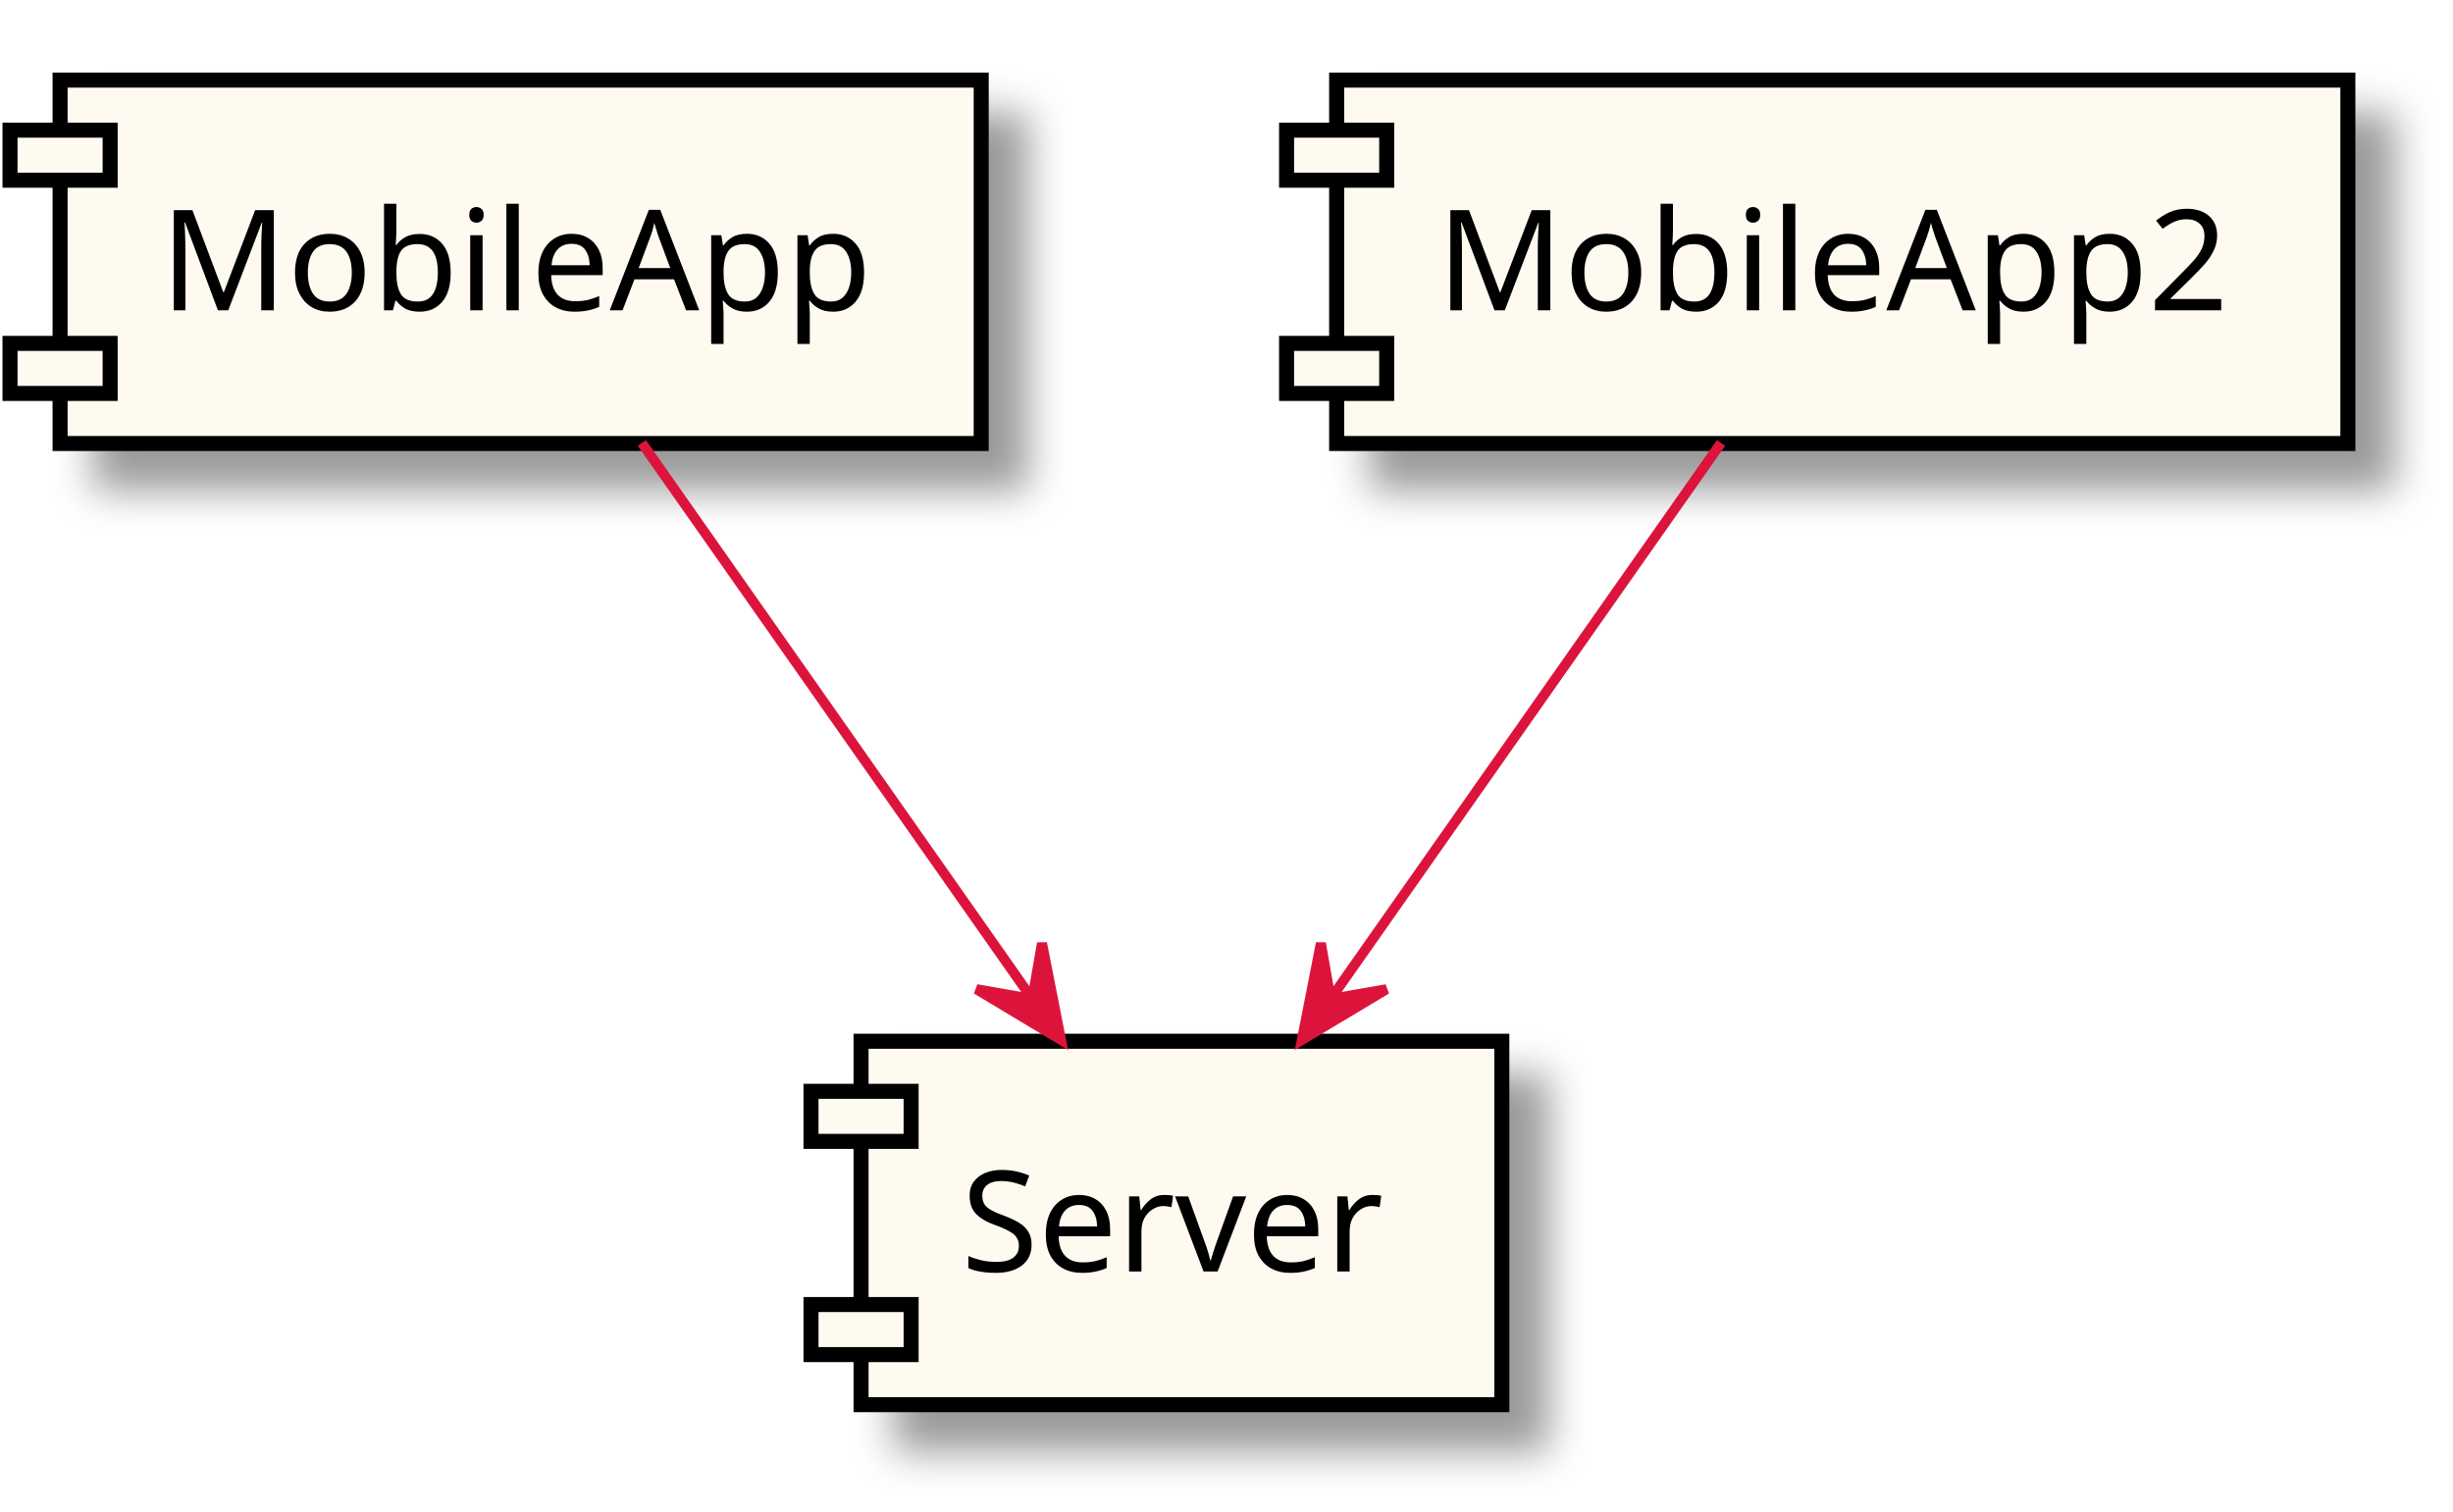
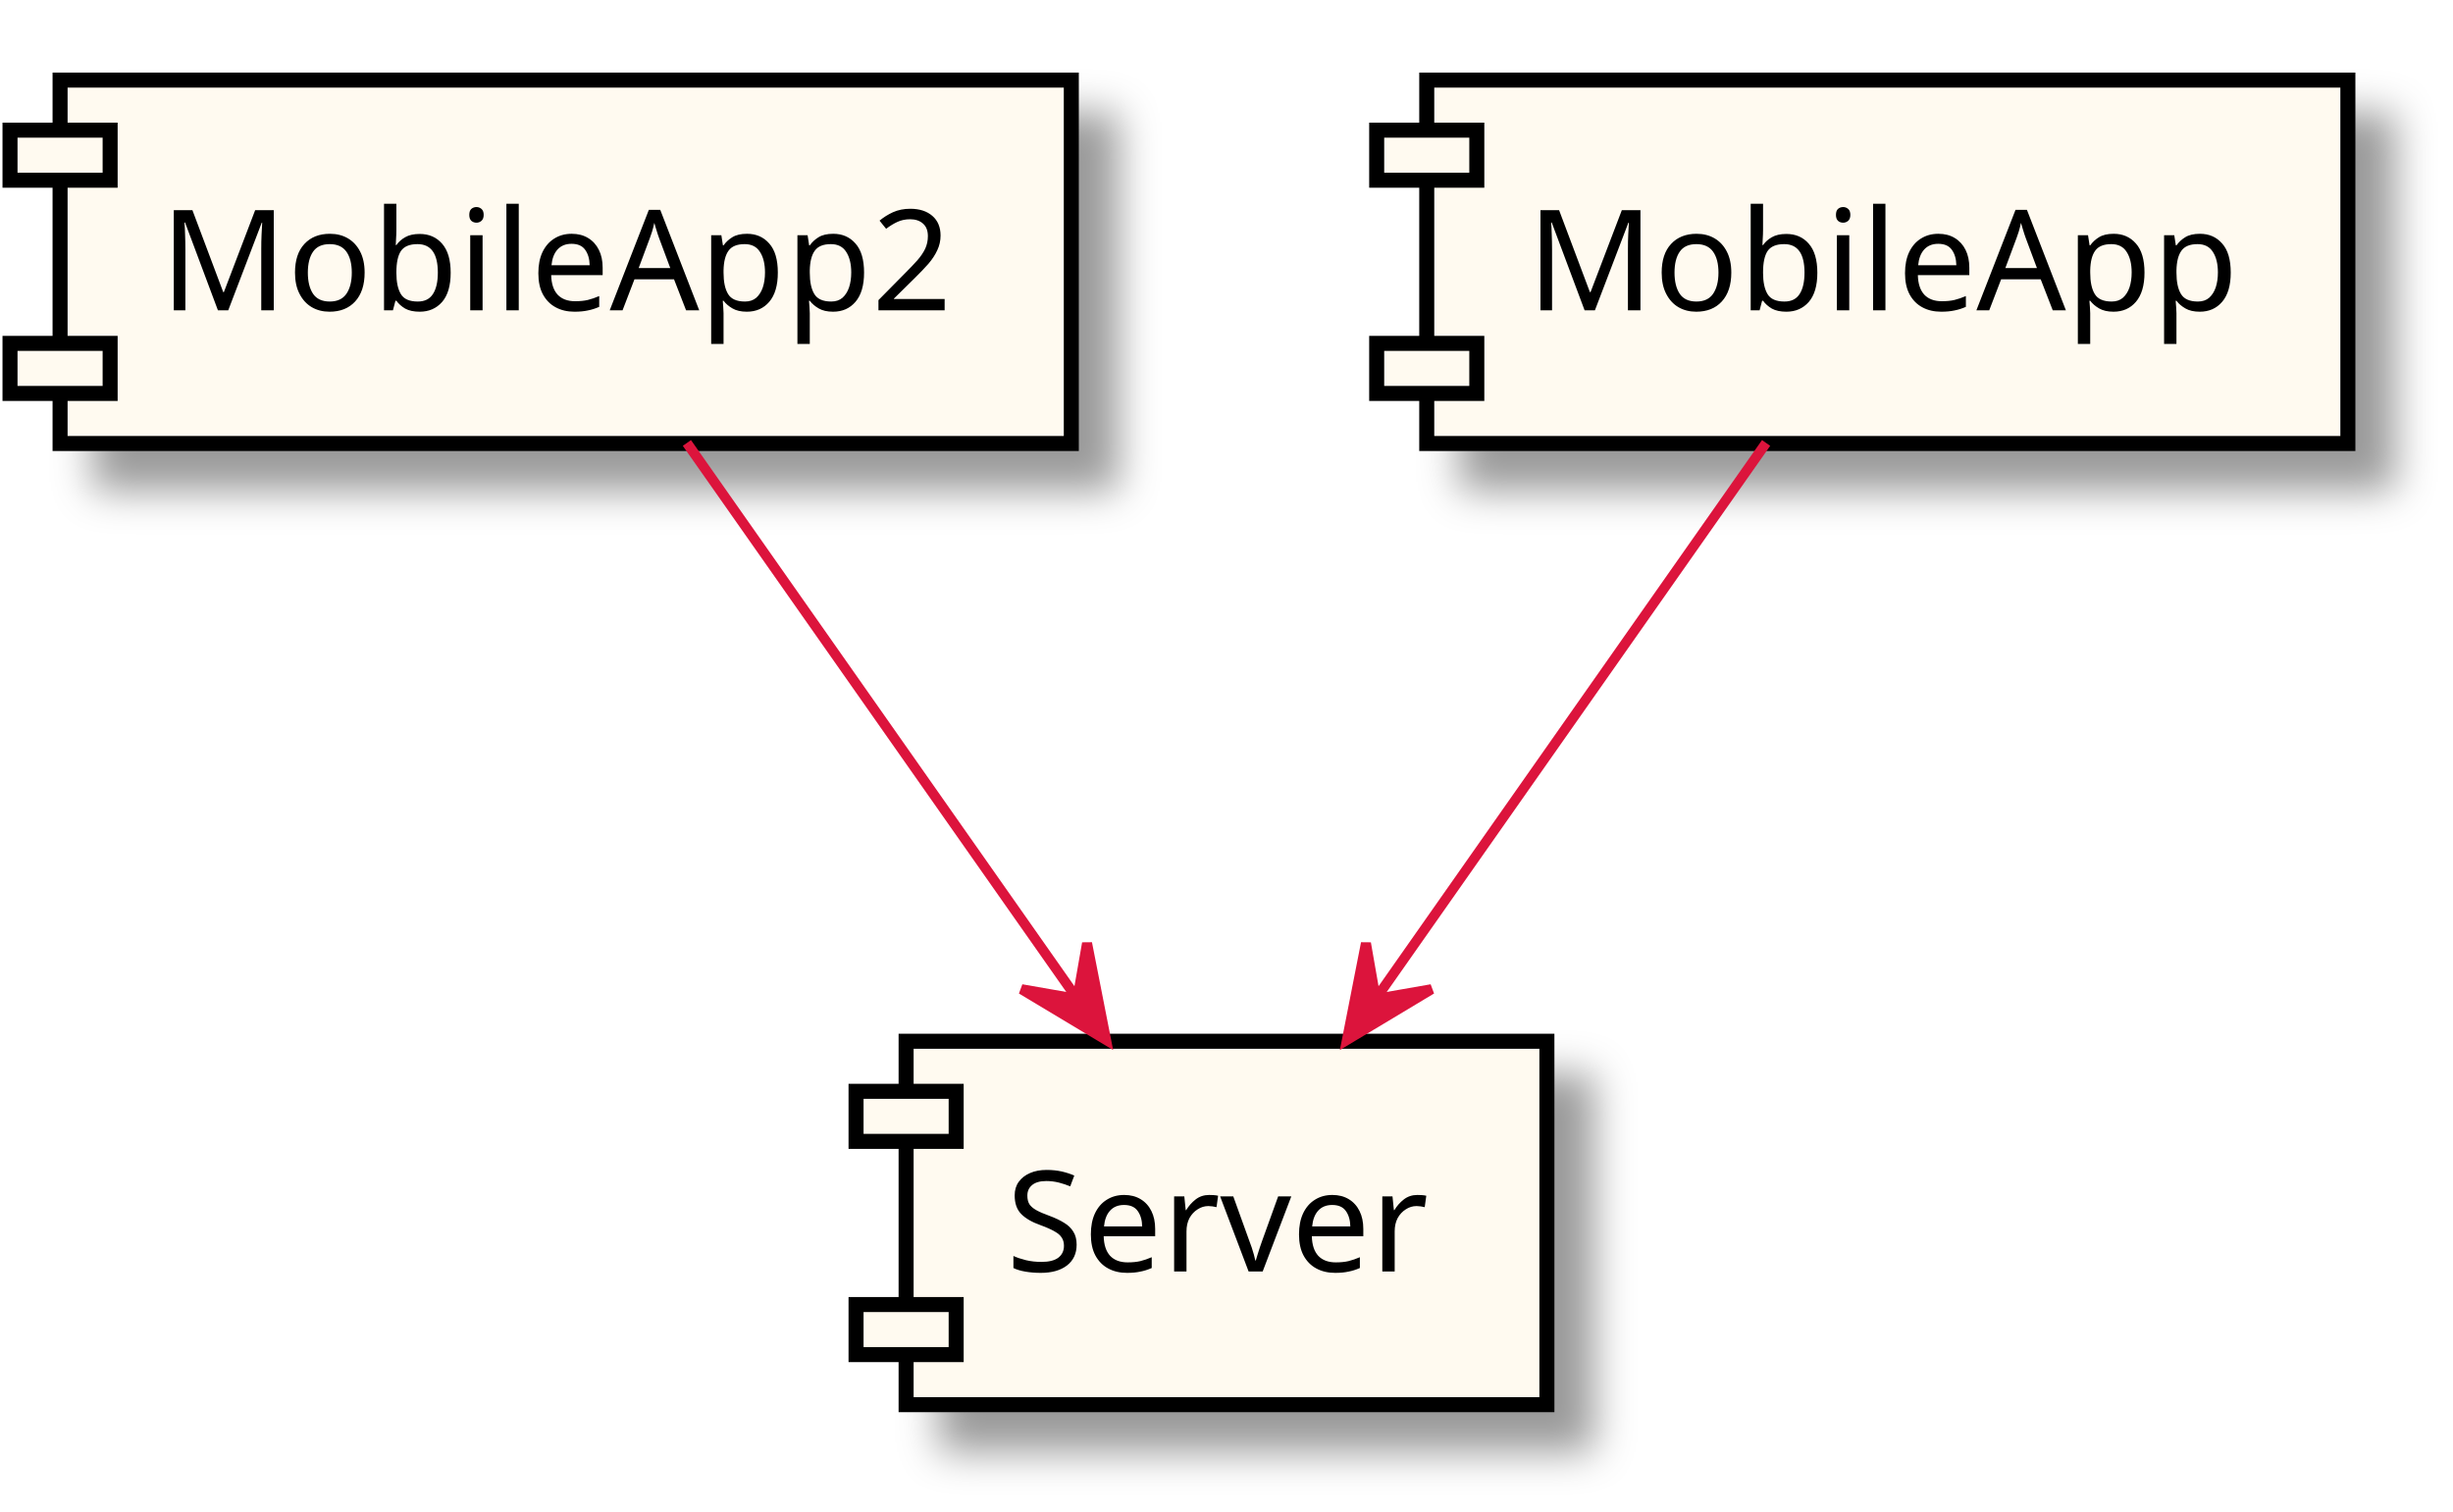
<svg xmlns="http://www.w3.org/2000/svg" contentScriptType="application/ecmascript" contentStyleType="text/css" height="151px" preserveAspectRatio="none" style="width:245px;height:151px;" version="1.1" viewBox="0 0 245 151" width="245px" zoomAndPan="magnify">
  <defs>
-     <filter height="300%" id="f146px34m8byvs" width="300%" x="-1" y="-1">
+     <filter height="300%" id="f1ec6u5sc62f46" width="300%" x="-1" y="-1">
      <feGaussianBlur result="blurOut" stdDeviation="2.0" />
      <feColorMatrix in="blurOut" result="blurOut2" type="matrix" values="0 0 0 0 0 0 0 0 0 0 0 0 0 0 0 0 0 0 .4 0" />
      <feOffset dx="4.0" dy="4.0" in="blurOut2" result="blurOut3" />
      <feBlend in="SourceGraphic" in2="blurOut3" mode="normal" />
    </filter>
  </defs>
  <g>
-     <rect fill="#FFFAF0" filter="url(#f146px34m8byvs)" height="36.297" style="stroke: #000000; stroke-width: 1.5;" width="92" x="6" y="8" />
+     <rect fill="#FFFAF0" filter="url(#f1ec6u5sc62f46)" height="36.297" style="stroke: #000000; stroke-width: 1.5;" width="101" x="6" y="8" />
    <rect fill="#FFFAF0" height="5" style="stroke: #000000; stroke-width: 1.5;" width="10" x="1" y="13" />
    <rect fill="#FFFAF0" height="5" style="stroke: #000000; stroke-width: 1.5;" width="10" x="1" y="34.297" />
-     <text fill="#000000" font-family="sans-serif" font-size="14" lengthAdjust="spacingAndGlyphs" textLength="72" x="16" y="30.995">MobileApp</text>
-     <rect fill="#FFFAF0" filter="url(#f146px34m8byvs)" height="36.297" style="stroke: #000000; stroke-width: 1.5;" width="64" x="86" y="104" />
-     <rect fill="#FFFAF0" height="5" style="stroke: #000000; stroke-width: 1.5;" width="10" x="81" y="109" />
-     <rect fill="#FFFAF0" height="5" style="stroke: #000000; stroke-width: 1.5;" width="10" x="81" y="130.297" />
-     <text fill="#000000" font-family="sans-serif" font-size="14" lengthAdjust="spacingAndGlyphs" textLength="44" x="96" y="126.995">Server</text>
-     <rect fill="#FFFAF0" filter="url(#f146px34m8byvs)" height="36.297" style="stroke: #000000; stroke-width: 1.5;" width="101" x="133.5" y="8" />
-     <rect fill="#FFFAF0" height="5" style="stroke: #000000; stroke-width: 1.5;" width="10" x="128.5" y="13" />
-     <rect fill="#FFFAF0" height="5" style="stroke: #000000; stroke-width: 1.5;" width="10" x="128.5" y="34.297" />
-     <text fill="#000000" font-family="sans-serif" font-size="14" lengthAdjust="spacingAndGlyphs" textLength="81" x="143.5" y="30.995">MobileApp2</text>
-     <path d="M64.105,44.241 C75.084,59.877 91.303,82.977 103.079,99.749 " fill="none" id="_0-&gt;_1" style="stroke: #DC143C; stroke-width: 1.0;" />
-     <polygon fill="#DC143C" points="105.971,103.868,104.073,94.204,103.098,99.776,97.526,98.801,105.971,103.868" style="stroke: #DC143C; stroke-width: 1.0;" />
-     <path d="M171.895,44.241 C160.916,59.877 144.697,82.977 132.921,99.749 " fill="none" id="_2-&gt;_1" style="stroke: #DC143C; stroke-width: 1.0;" />
-     <polygon fill="#DC143C" points="130.029,103.868,138.475,98.802,132.902,99.776,131.928,94.204,130.029,103.868" style="stroke: #DC143C; stroke-width: 1.0;" />
+     <text fill="#000000" font-family="sans-serif" font-size="14" lengthAdjust="spacingAndGlyphs" textLength="81" x="16" y="30.995">MobileApp2</text>
+     <rect fill="#FFFAF0" filter="url(#f1ec6u5sc62f46)" height="36.297" style="stroke: #000000; stroke-width: 1.5;" width="64" x="90.5" y="104" />
+     <rect fill="#FFFAF0" height="5" style="stroke: #000000; stroke-width: 1.5;" width="10" x="85.5" y="109" />
+     <rect fill="#FFFAF0" height="5" style="stroke: #000000; stroke-width: 1.5;" width="10" x="85.5" y="130.297" />
+     <text fill="#000000" font-family="sans-serif" font-size="14" lengthAdjust="spacingAndGlyphs" textLength="44" x="100.5" y="126.995">Server</text>
+     <rect fill="#FFFAF0" filter="url(#f1ec6u5sc62f46)" height="36.297" style="stroke: #000000; stroke-width: 1.5;" width="92" x="142.5" y="8" />
+     <rect fill="#FFFAF0" height="5" style="stroke: #000000; stroke-width: 1.5;" width="10" x="137.5" y="13" />
+     <rect fill="#FFFAF0" height="5" style="stroke: #000000; stroke-width: 1.5;" width="10" x="137.5" y="34.297" />
+     <text fill="#000000" font-family="sans-serif" font-size="14" lengthAdjust="spacingAndGlyphs" textLength="72" x="152.5" y="30.995">MobileApp</text>
+     <path d="M68.605,44.241 C79.584,59.877 95.803,82.977 107.579,99.749 " fill="none" id="_0-&gt;_1" style="stroke: #DC143C; stroke-width: 1.0;" />
+     <polygon fill="#DC143C" points="110.471,103.868,108.572,94.204,107.598,99.776,102.025,98.802,110.471,103.868" style="stroke: #DC143C; stroke-width: 1.0;" />
+     <path d="M176.395,44.241 C165.416,59.877 149.197,82.977 137.421,99.749 " fill="none" id="_2-&gt;_1" style="stroke: #DC143C; stroke-width: 1.0;" />
+     <polygon fill="#DC143C" points="134.529,103.868,142.975,98.802,137.402,99.776,136.428,94.204,134.529,103.868" style="stroke: #DC143C; stroke-width: 1.0;" />
  </g>
</svg>
